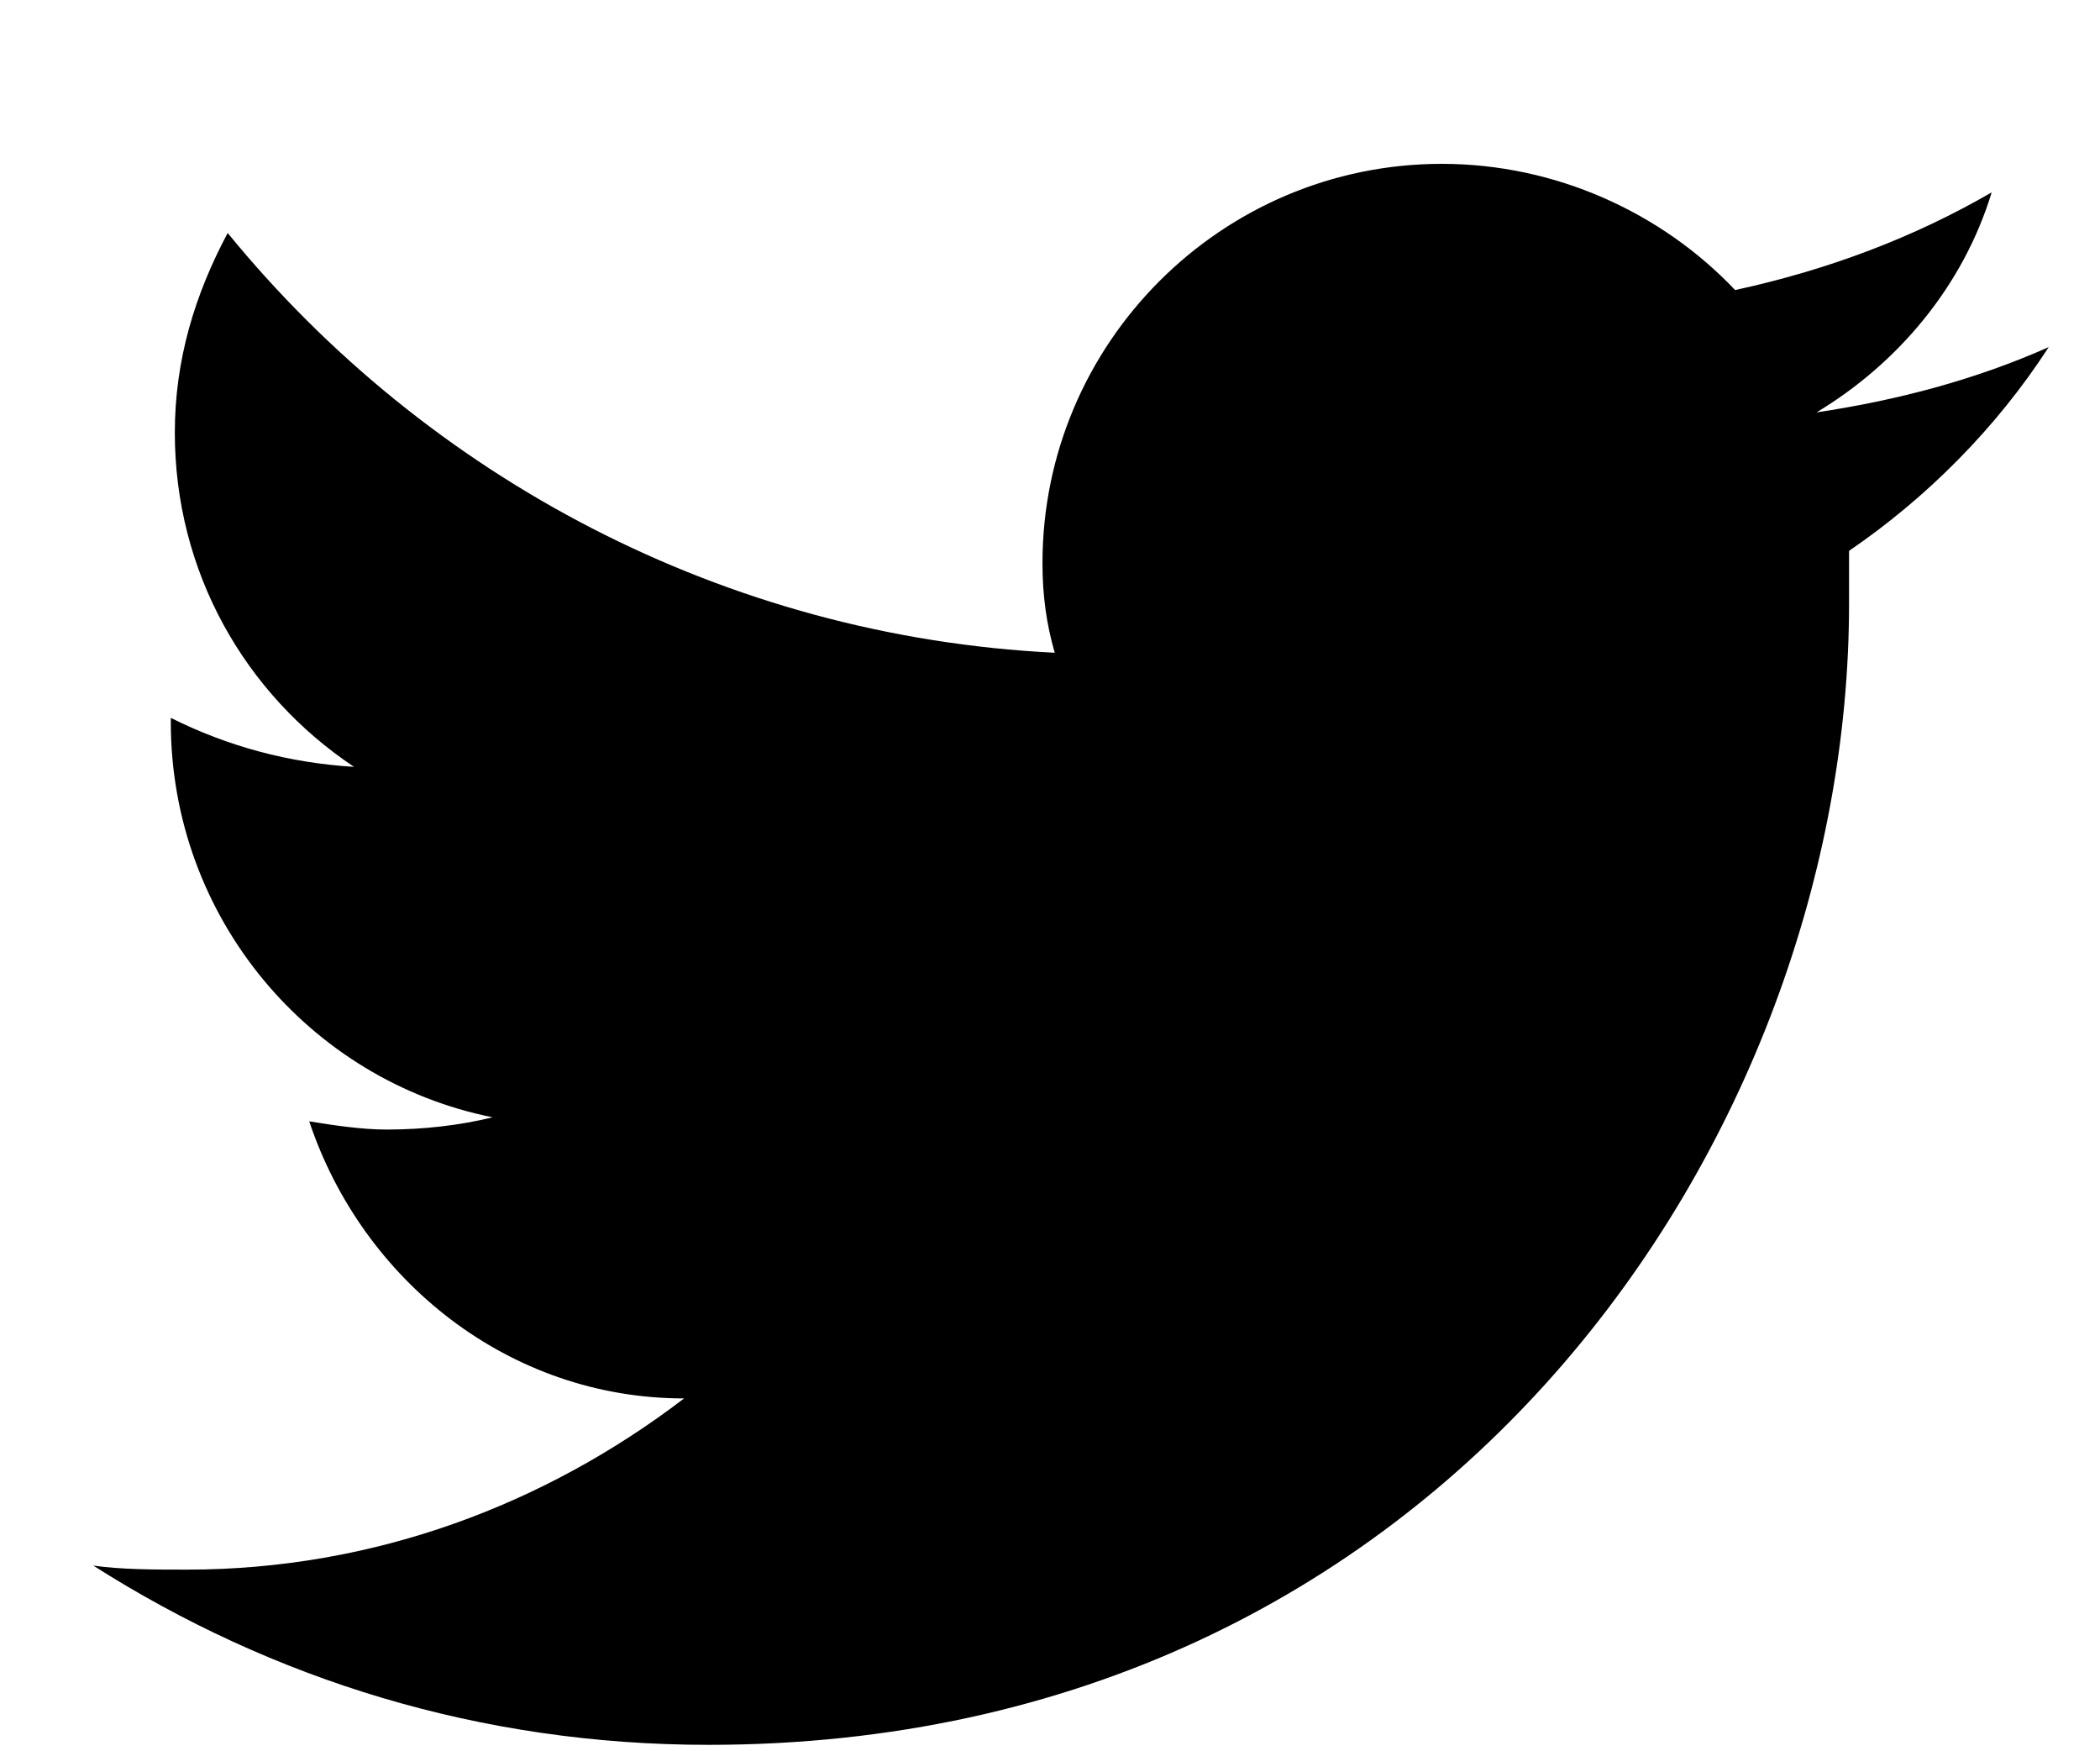
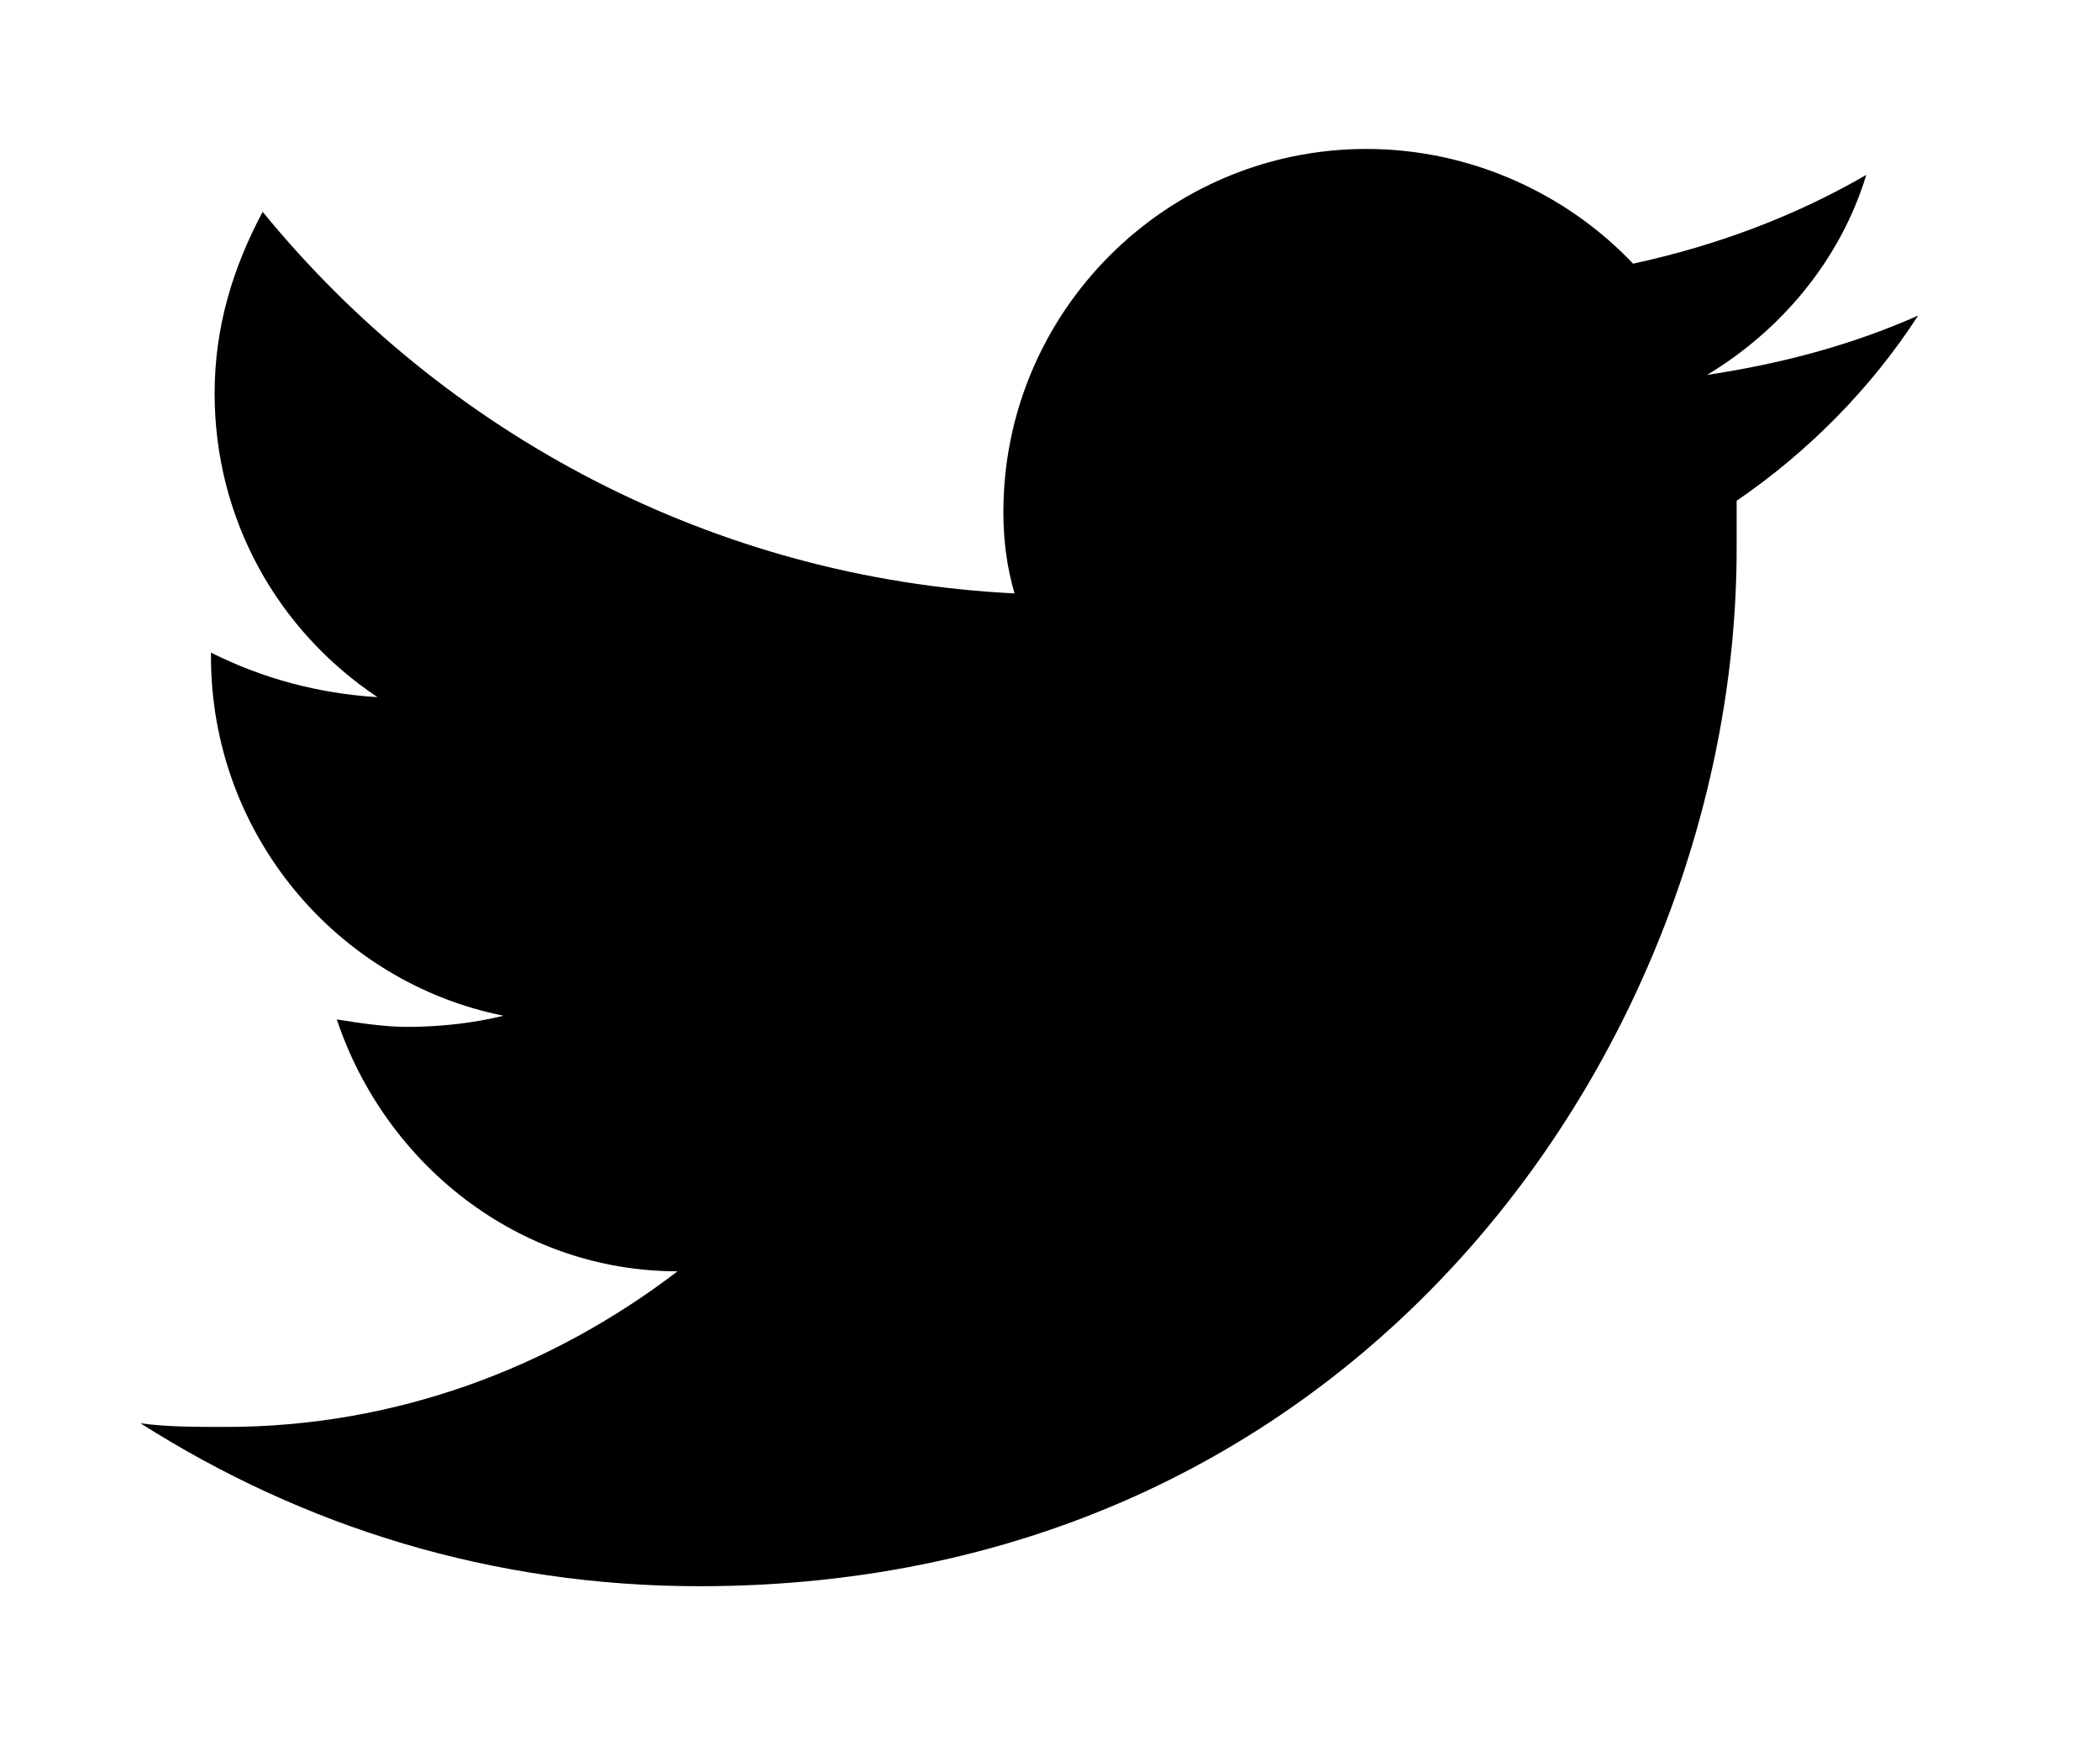
- <svg xmlns="http://www.w3.org/2000/svg" width="12" height="10" viewBox="0 0 11 10" fill="none">
+ <svg xmlns="http://www.w3.org/2000/svg" width="12" height="10" viewBox="0 0 11.5 11" fill="none">
  <path d="M11.207 1.983C10.788 2.169 10.346 2.286 9.88 2.356C10.346 2.076 10.718 1.634 10.881 1.099C10.439 1.355 9.95 1.541 9.415 1.657C8.996 1.215 8.39 0.936 7.739 0.936C6.481 0.936 5.457 1.96 5.457 3.217C5.457 3.403 5.48 3.566 5.527 3.729C3.641 3.636 1.942 2.728 0.801 1.331C0.615 1.68 0.499 2.053 0.499 2.472C0.499 3.263 0.895 3.962 1.523 4.381C1.151 4.358 0.801 4.264 0.476 4.101V4.125C0.476 5.242 1.267 6.173 2.315 6.383C2.128 6.429 1.919 6.453 1.709 6.453C1.57 6.453 1.407 6.429 1.267 6.406C1.57 7.314 2.408 7.989 3.409 7.989C2.617 8.594 1.639 8.967 0.569 8.967C0.382 8.967 0.196 8.967 0.033 8.944C1.057 9.595 2.245 9.968 3.548 9.968C7.762 9.968 10.066 6.476 10.066 3.45C10.066 3.357 10.066 3.24 10.066 3.147C10.509 2.844 10.905 2.449 11.207 1.983Z" fill="black" />
</svg>
